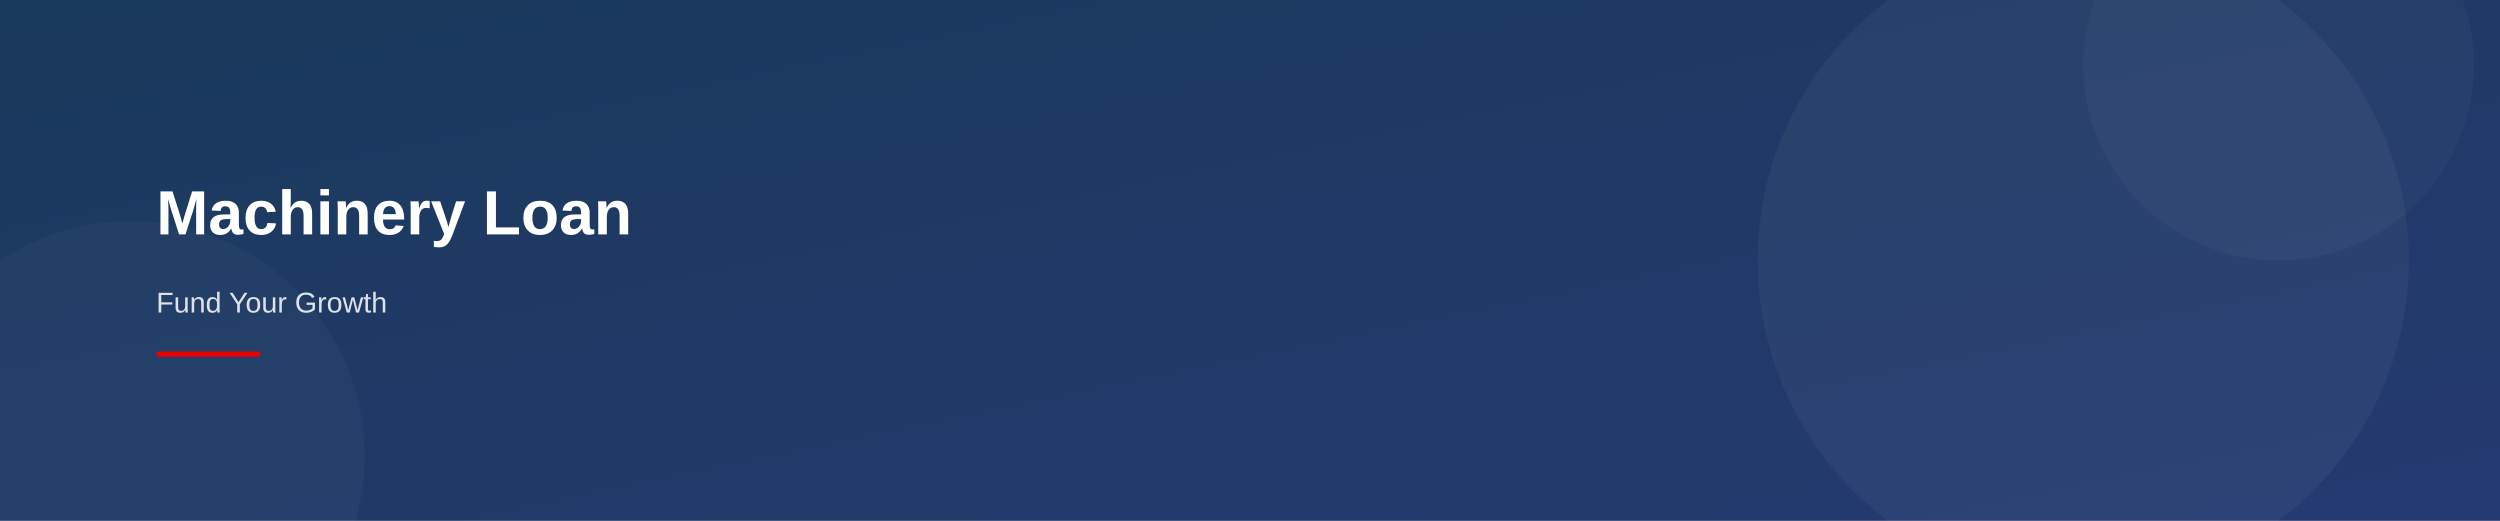
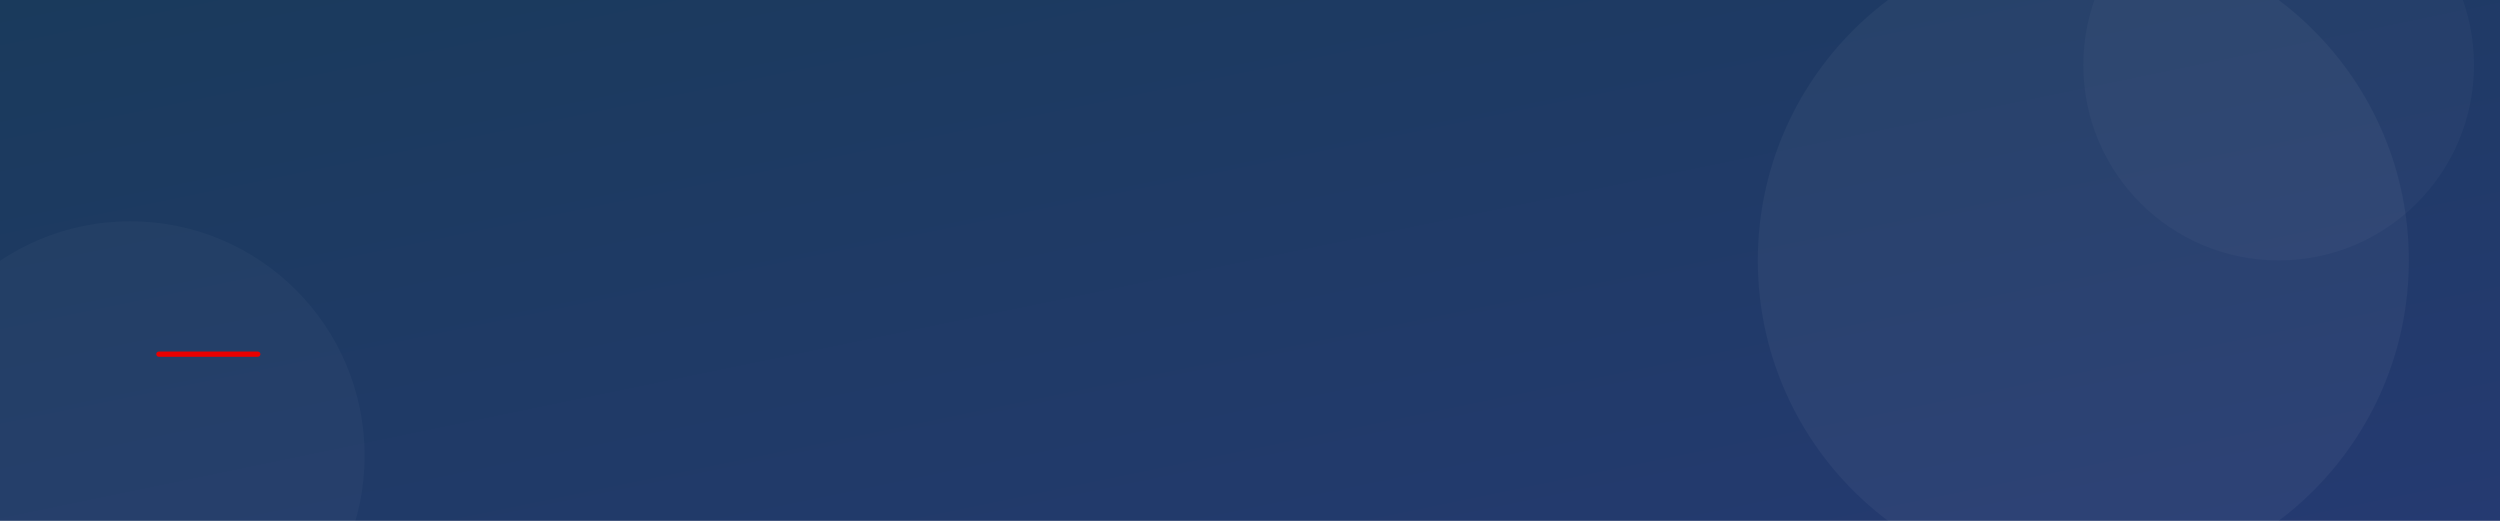
<svg xmlns="http://www.w3.org/2000/svg" width="1920" height="400" viewBox="0 0 1920 400">
  <defs>
    <linearGradient id="bg" x1="0%" y1="0%" x2="100%" y2="100%">
      <stop offset="0%" style="stop-color:#1a3a5c;stop-opacity:1" />
      <stop offset="100%" style="stop-color:#253A71;stop-opacity:1" />
    </linearGradient>
  </defs>
  <rect width="1920" height="400" fill="url(#bg)" />
  <circle cx="1600" cy="200" r="250" fill="white" fill-opacity="0.04" />
  <circle cx="1750" cy="50" r="150" fill="white" fill-opacity="0.03" />
  <circle cx="100" cy="350" r="180" fill="white" fill-opacity="0.03" />
-   <text x="120" y="180" font-family="Arial, sans-serif" font-size="48" font-weight="700" fill="white">Machinery Loan</text>
-   <text x="120" y="240" font-family="Arial, sans-serif" font-size="22" fill="rgba(255,255,255,0.85)">Fund Your Growth</text>
  <rect x="120" y="270" width="80" height="4" fill="#e90000" rx="2" />
</svg>
